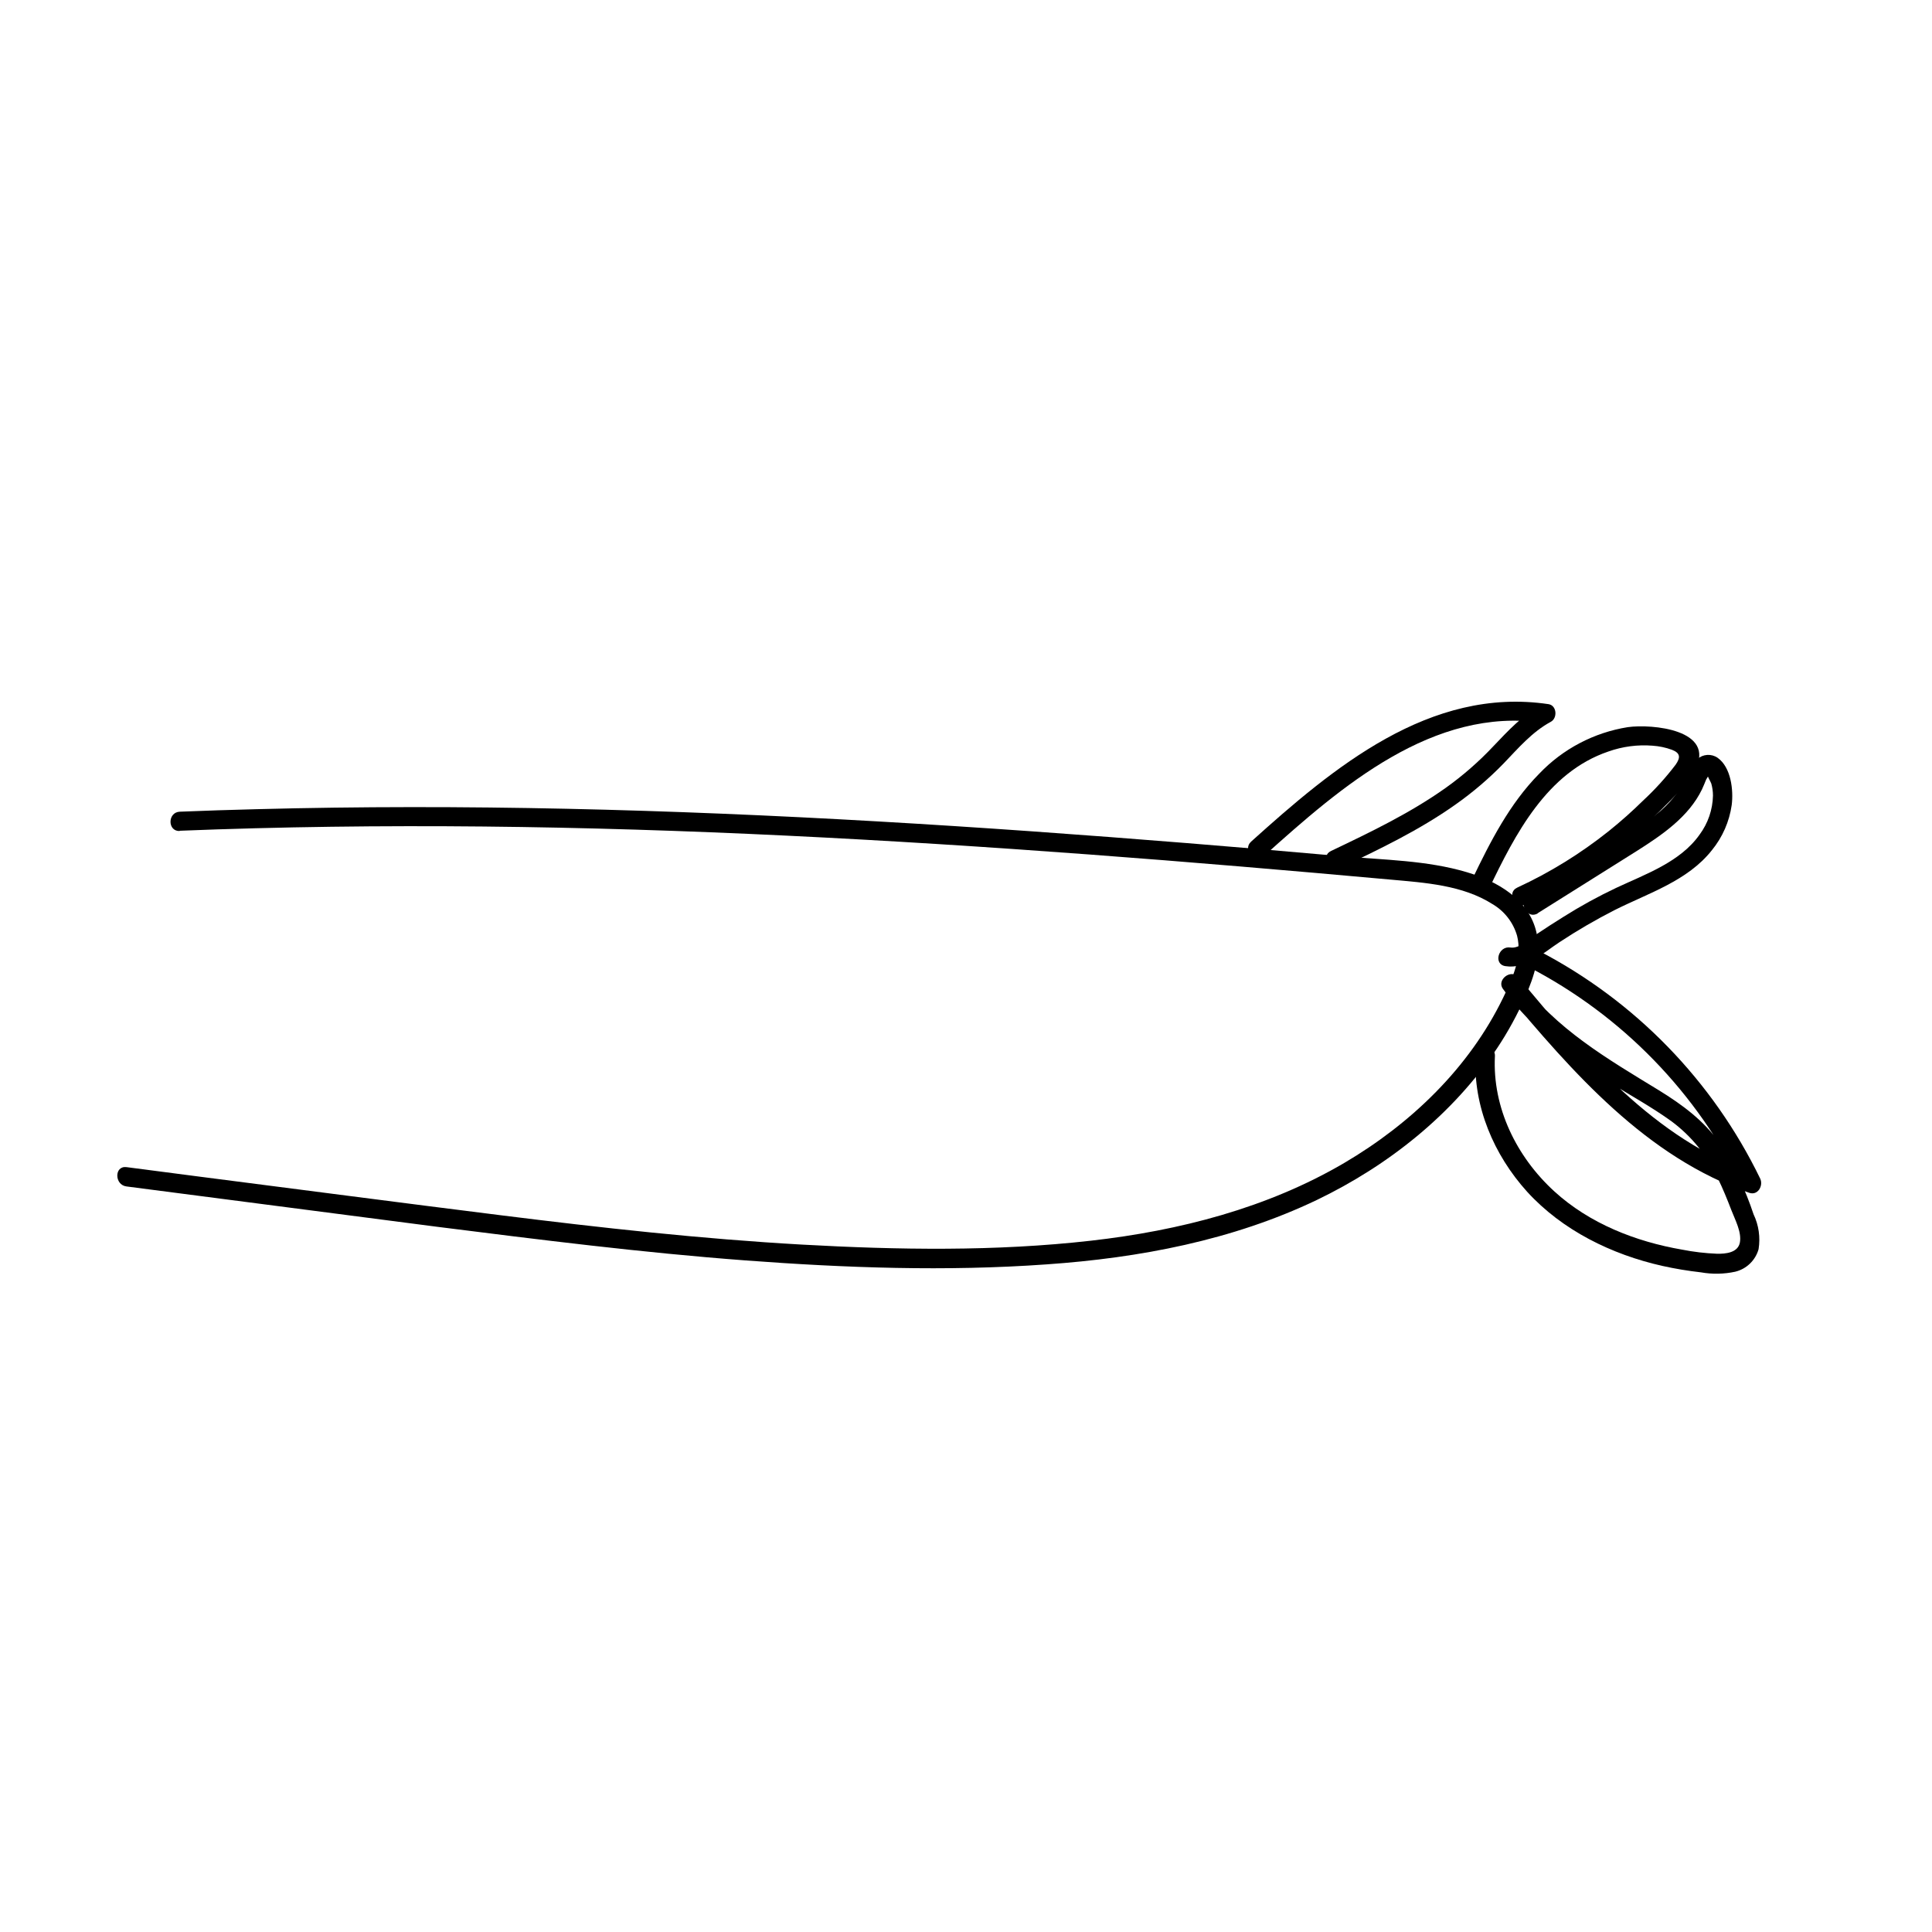
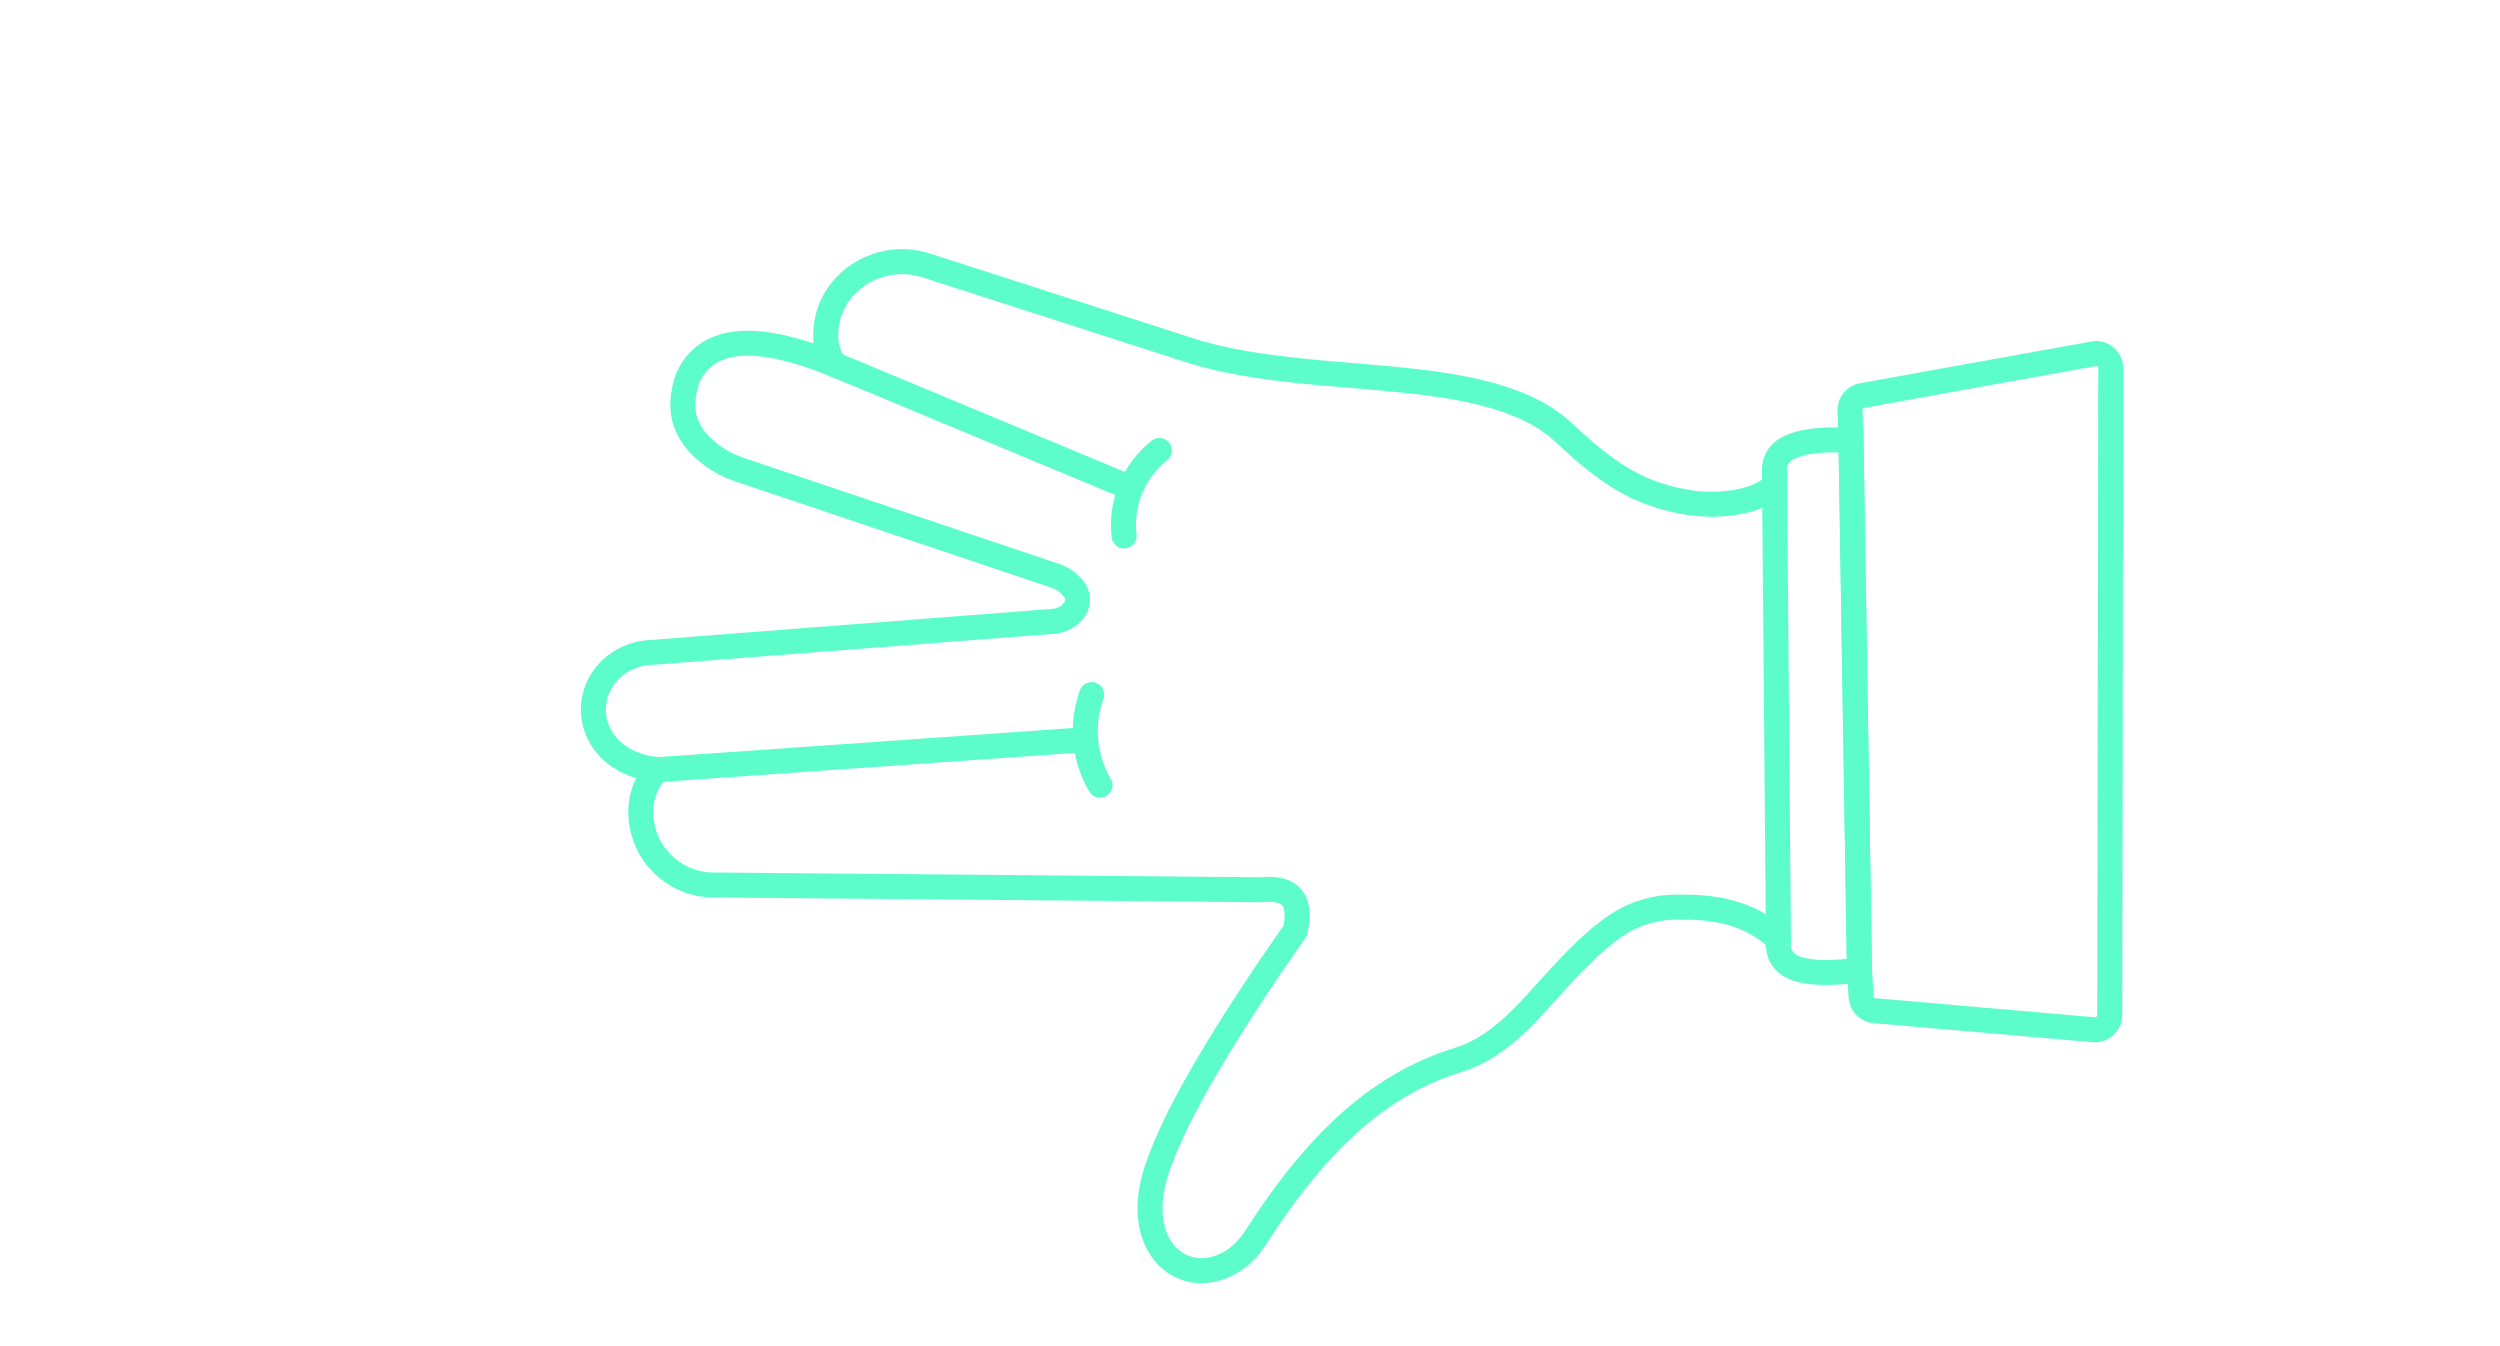
- <svg xmlns="http://www.w3.org/2000/svg" id="Layer_1" data-name="Layer 1" viewBox="0 0 300 300">
-   <path d="M27.87,129c31.43-1.25,62.91-.76,94.32.76s62.5,4,93.69,6.82c5.37.49,11.21.84,15.89,3.82a8.38,8.38,0,0,1,3.8,4.9c.84,3.28-.75,6.72-2.16,9.62-5.29,10.91-14.32,19.57-24.69,25.67-11.93,7-25.61,10.51-39.28,12.06-14.88,1.69-30,1.44-44.91.61-15.62-.88-31.19-2.61-46.72-4.55s-31.21-4-46.81-6l-11.36-1.48c-1.91-.24-1.89,2.76,0,3q24.18,3.15,48.36,6.28c15.85,2,31.72,4,47.67,5.2,15.56,1.17,31.28,1.74,46.87.62,14.39-1,28.86-3.74,41.94-10,11.08-5.33,21.11-13.28,28-23.58a52.6,52.6,0,0,0,4.37-8c1.37-3.13,2.49-6.48,1.74-9.91-1.14-5.18-6.1-8-10.8-9.4-6.19-1.85-12.9-1.91-19.29-2.47q-12.12-1.08-24.27-2.06c-16-1.29-32.05-2.45-48.09-3.37-32.06-1.84-64.2-2.74-96.3-1.89q-6,.15-11.92.39c-1.92.08-1.93,3.08,0,3Z" />
-   <path d="M196.4,132.8c11.79-10.59,26.12-23.11,43.26-20.56l-.36-2.75c-2.9,1.56-5.13,4-7.36,6.33a50,50,0,0,1-7.48,6.54c-5.53,3.92-11.68,6.87-17.78,9.78-1.74.83-.22,3.42,1.52,2.59,6.1-2.91,12.24-5.86,17.78-9.78a52.77,52.77,0,0,0,7.51-6.41c2.27-2.36,4.4-4.88,7.32-6.46,1.06-.56.95-2.54-.36-2.74C222,106.6,207,119.22,194.28,130.68c-1.44,1.29.69,3.4,2.12,2.12Z" />
-   <path d="M231.19,138.05c4.08-8.5,9-18.12,18.57-21.36a16.58,16.58,0,0,1,6.84-.9,10.86,10.86,0,0,1,3,.63c1.31.5,1.39,1.18.6,2.31a43.46,43.46,0,0,1-5.08,5.6q-2.53,2.49-5.31,4.72a69.57,69.57,0,0,1-14.22,8.78c-1.75.81-.22,3.4,1.52,2.59a73.24,73.24,0,0,0,14.5-9,69.84,69.84,0,0,0,6.22-5.57c1.86-1.88,4.17-4,5.4-6.34,3.23-6.21-6.7-7.12-10.46-6.6A24.28,24.28,0,0,0,239,120.15c-4.59,4.65-7.59,10.55-10.39,16.38-.83,1.74,1.76,3.26,2.59,1.52Z" />
-   <path d="M238.81,141.78q7.66-4.8,15.32-9.62c3.9-2.47,8.09-5.3,10.16-9.6.24-.49.42-1,.64-1.51a3.76,3.76,0,0,0,.38-.71l.08-.09c.17-.18.07-.17-.29,0,0,.26.54,1.15.63,1.43a6.9,6.9,0,0,1,.26,1.86,10.55,10.55,0,0,1-2.08,6.06c-3,4.26-8.41,6.14-12.93,8.26a77.28,77.28,0,0,0-8.18,4.49c-1.38.85-2.74,1.74-4.08,2.63-1.07.72-2.78,2.37-4.17,2.15-1.89-.3-2.71,2.59-.8,2.89,3.23.51,5.88-2.07,8.41-3.72a88.56,88.56,0,0,1,8.59-5c5.22-2.62,11.32-4.52,15.07-9.28A14.27,14.27,0,0,0,268.9,125c.29-2.3-.1-5.86-2.19-7.33a2.55,2.55,0,0,0-3.15.2c-1.05.89-1.35,2.19-1.94,3.37a17.2,17.2,0,0,1-5.35,5.9c-2.76,2-5.76,3.79-8.67,5.61l-10.3,6.47c-1.63,1-.13,3.62,1.51,2.59Z" />
-   <path d="M237.35,150.15a75.73,75.73,0,0,1,33.34,34.31l1.69-2.21c-15.47-5.32-26.48-18.39-36.66-30.54-1.09-1.29-3.35.43-2.36,1.82,4.35,6.07,10.32,10.57,16.57,14.54,3.2,2,6.57,3.84,9.64,6.06a23.09,23.09,0,0,1,7.15,8.79c.8,1.63,1.48,3.31,2.13,5,.57,1.48,1.61,3.39,1.32,5s-2.21,1.79-3.57,1.76a35.31,35.31,0,0,1-5.42-.64C254,192.8,246.83,190,241.36,185c-5.86-5.35-9.64-13-9.23-21,.09-1.93-2.91-1.93-3,0-.4,7.78,2.84,15.34,8,21.05,5.47,6,13.12,9.75,21,11.52a57.35,57.35,0,0,0,6,1,13.8,13.8,0,0,0,5.32-.1,5,5,0,0,0,3.62-3.49,9.19,9.19,0,0,0-.78-5.43,49.19,49.19,0,0,0-5.23-11c-2.46-3.53-5.82-6-9.45-8.24-7.87-4.81-16.15-9.58-21.63-17.23l-2.35,1.82c10.56,12.61,22,25.8,38,31.32,1.34.46,2.21-1.12,1.69-2.21a78.43,78.43,0,0,0-34.41-35.38c-1.71-.88-3.23,1.7-1.52,2.59Z" />
+ <svg xmlns="http://www.w3.org/2000/svg" id="Layer_1" data-name="Layer 1" viewBox="0 0 300 161.45">
+   <defs>
+     <style>.cls-1,.cls-2{fill:none;stroke:#5dfdcb;stroke-miterlimit:10;stroke-width:3px;}.cls-2{stroke-linecap:round;}</style>
+   </defs>
+   <path class="cls-1" d="M213,58.21c-2.59,2.52-8,2.57-10.9,2-5.73-1.06-9.18-3.4-14.35-8.2A16.43,16.43,0,0,0,184,49.37c-10.64-5.5-28.51-3.06-41.81-7.52l-31.06-10C105.39,30,99.23,34,99.09,40a6.29,6.29,0,0,0,1,3.72C91.41,40.21,85,40,82.55,45.32c-1.55,4.36,0,7.13,2.78,9.25a12.29,12.29,0,0,0,3.54,1.83l37.71,12.68a4.63,4.63,0,0,1,2.11,1.42,2.07,2.07,0,0,1,.14,2.79,3.4,3.4,0,0,1-2.48,1.27L77.92,78.31a7.35,7.35,0,0,0-5.1,2.51C69.3,85,71.61,91.67,78.93,92.36a6.9,6.9,0,0,0-2,4.33,8.75,8.75,0,0,0,8.82,9.51l65.67.57c3.45-.36,4.83,1.22,4,4.92-8,11.45-14,21.28-16.37,28-3.78,10.16,3.43,15.58,9.31,11.34a9.37,9.37,0,0,0,2.34-2.56c7.88-12.27,15.46-18.58,24.4-21.32,4.1-1.26,7.26-4.55,10.12-7.74,2.71-3,5.68-6.34,8.9-8.47a12.78,12.78,0,0,1,7.26-2.08c5.66-.14,9.45,1.35,12,3.9" />
+   <line class="cls-1" x1="130.24" y1="88.76" x2="78.93" y2="92.36" />
+   <line class="cls-1" x1="135.8" y1="58.6" x2="100.04" y2="43.7" />
+   <path class="cls-2" d="M134.89,64.31a11.42,11.42,0,0,1,4.23-10.25" />
+   <path class="cls-2" d="M132,94.22a12.87,12.87,0,0,1-1-10.87" />
+   <path class="cls-1" d="M213.34,112.84a.07.07,0,0,0,.07-.08l-.47-56a.08.08,0,0,0-.1-.08" />
+   <path class="cls-2" d="M212.94,56.67c-.22-3.25,3.54-4.12,9.19-3.84l1,63.6c-5.42.59-10,.52-9.73-3.59" />
+   <path class="cls-1" d="M223.14,116.43l.19,3.2a1.76,1.76,0,0,0,1.61,1.65l26.32,2.29a1.76,1.76,0,0,0,1.91-1.75l.12-77.62a1.76,1.76,0,0,0-2.08-1.74l-27.74,5A1.77,1.77,0,0,0,222,49.23l.11,3.6Z" />
</svg>
